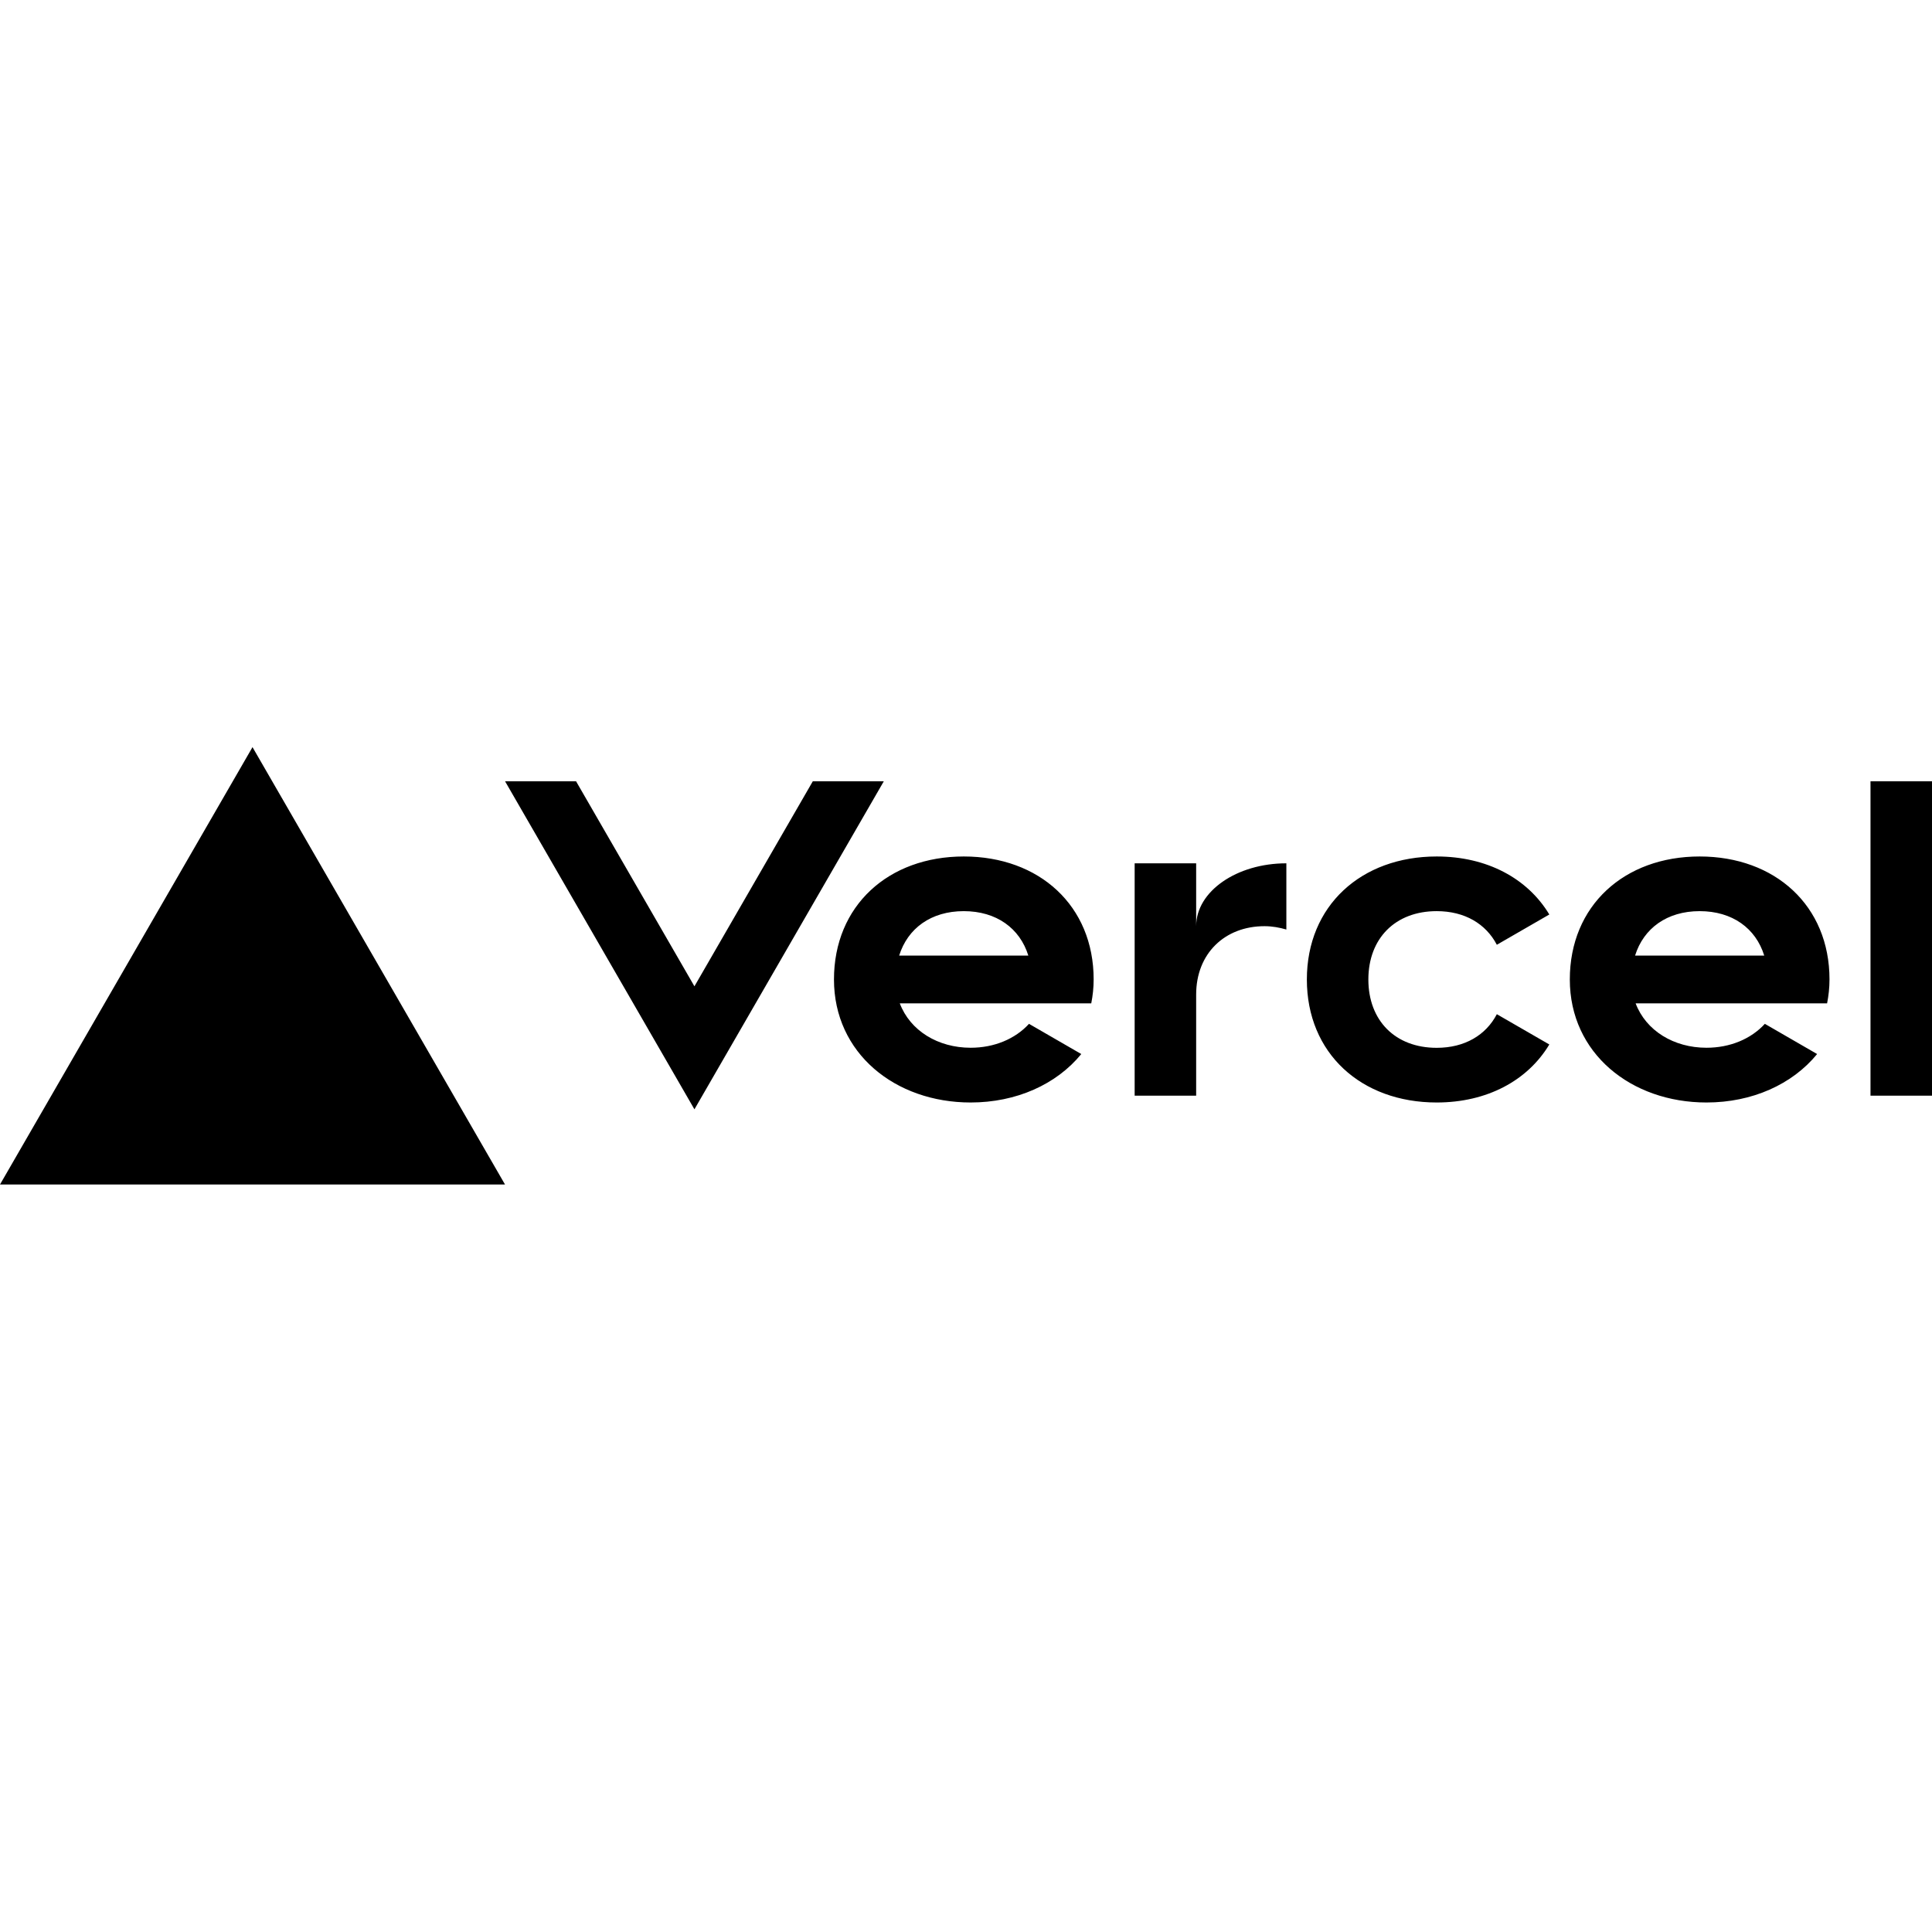
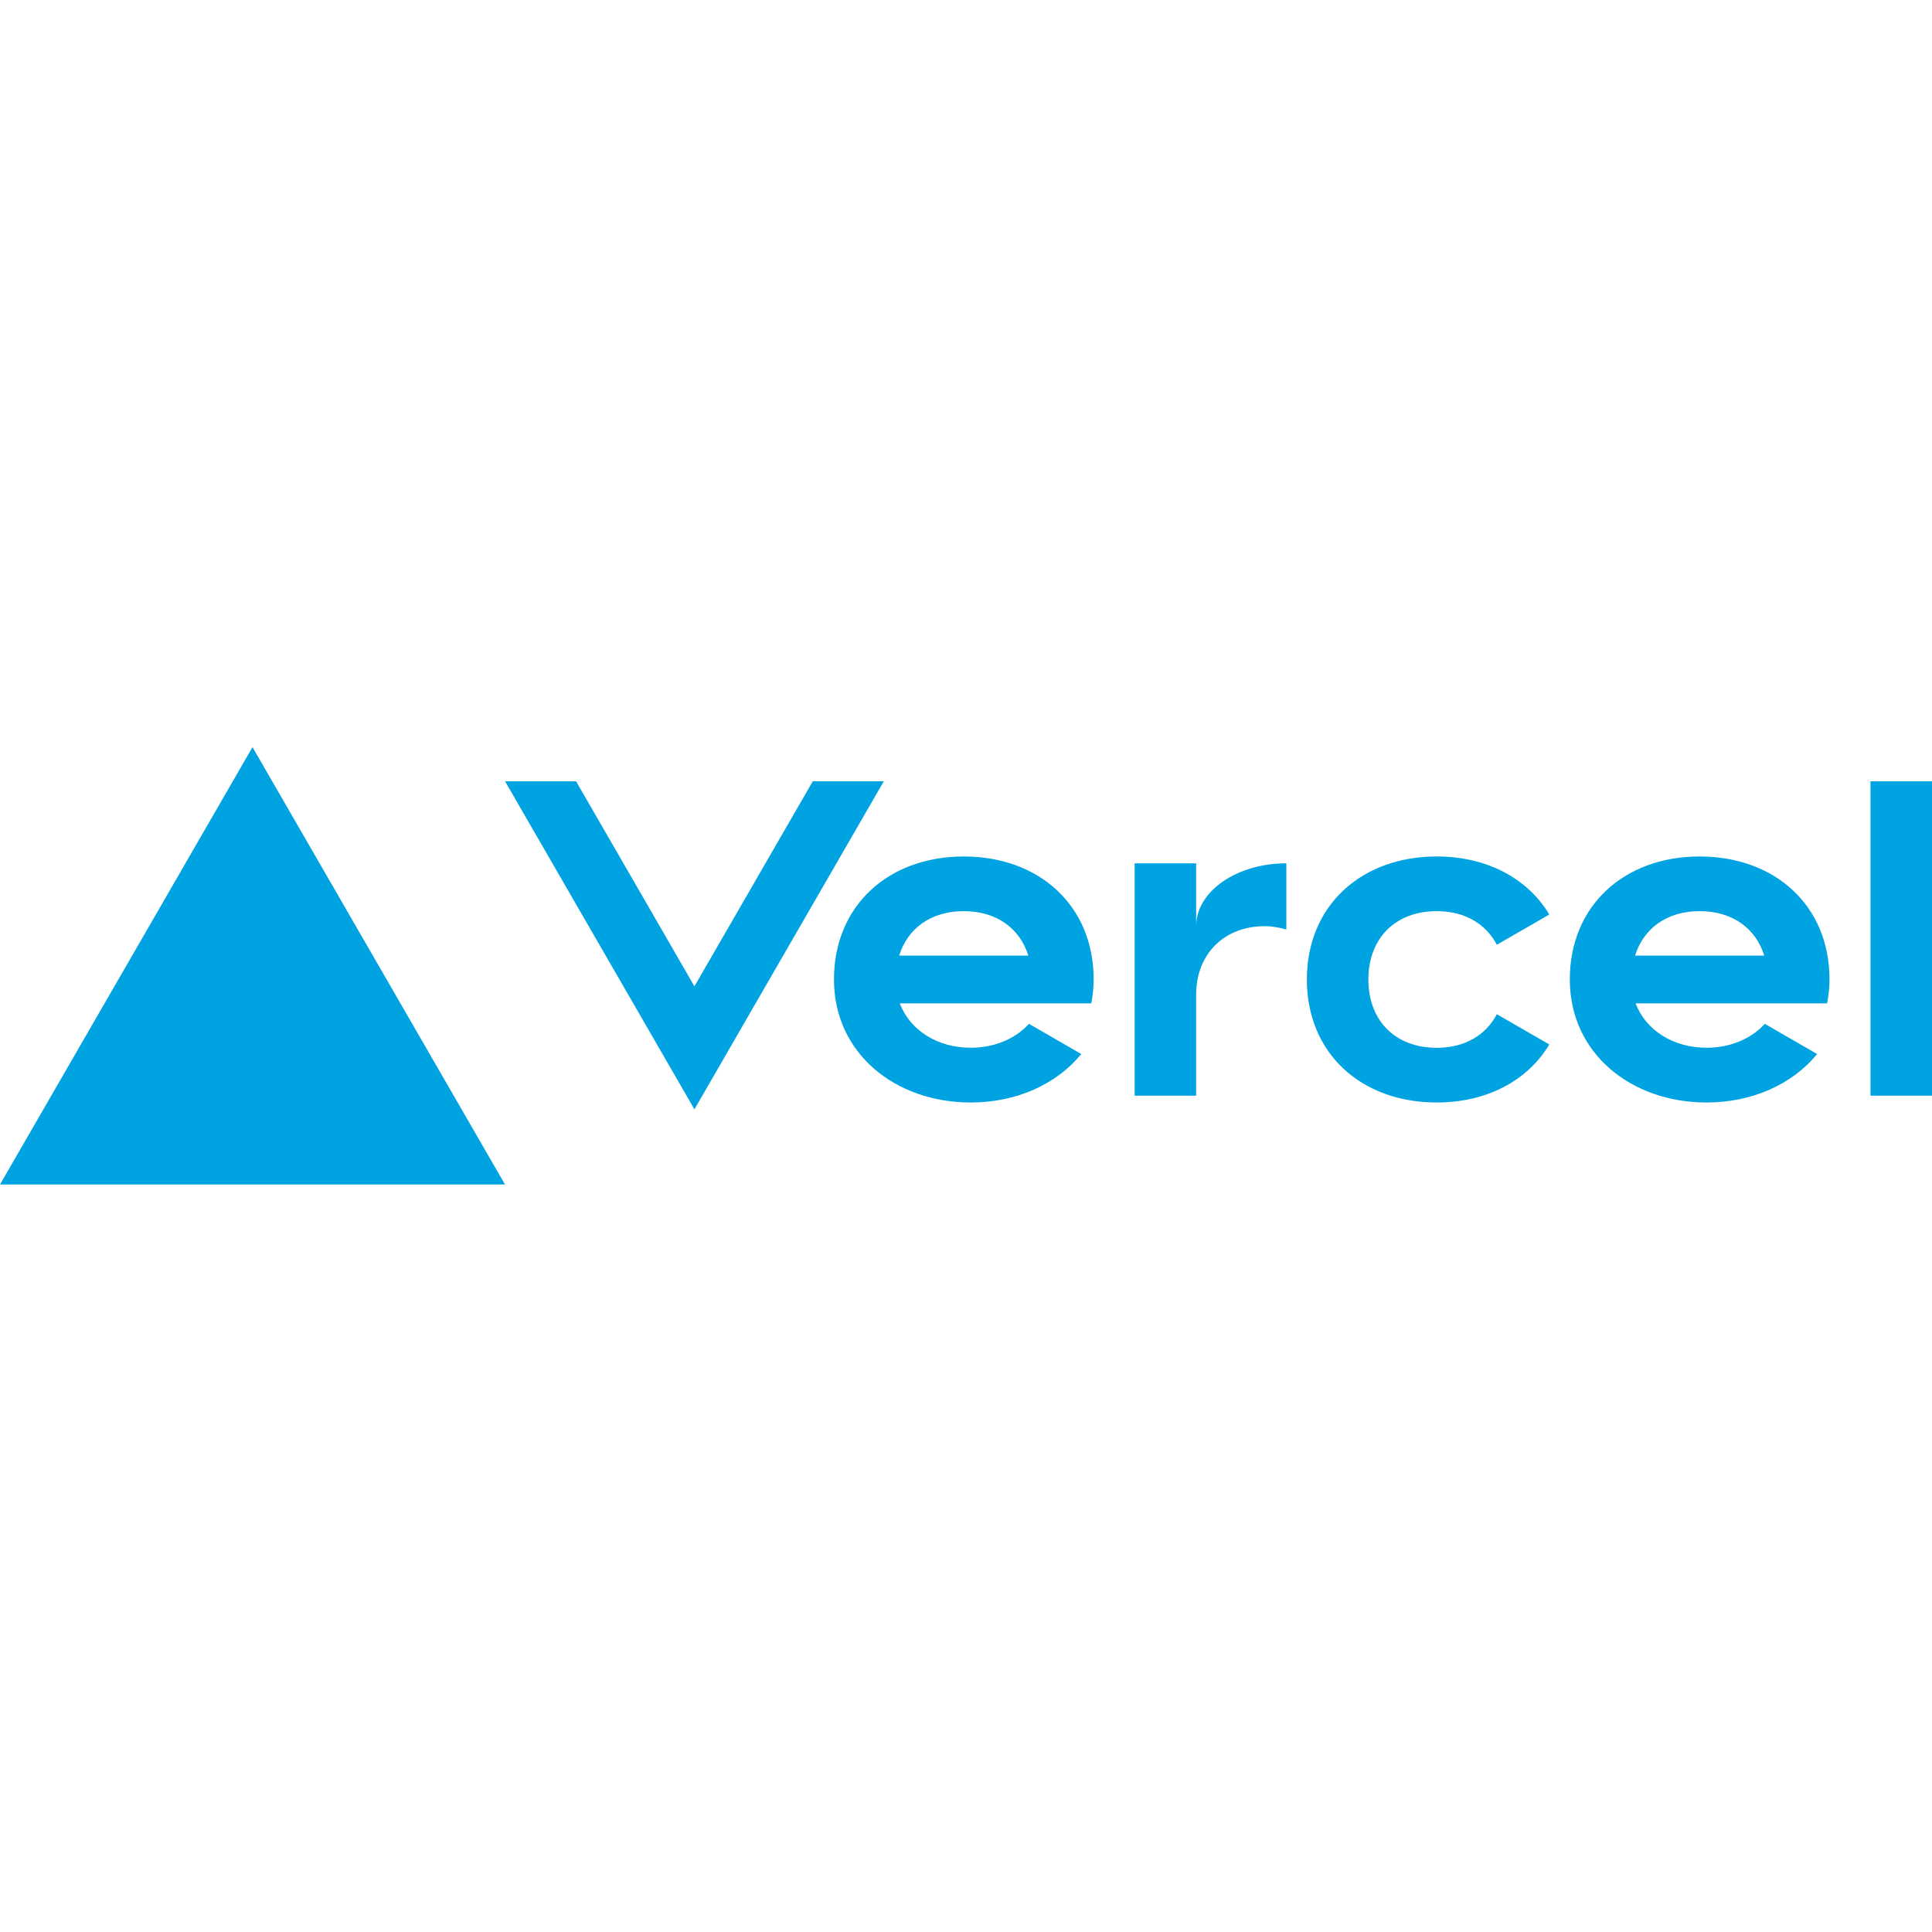
- <svg xmlns="http://www.w3.org/2000/svg" width="800px" height="800px" viewBox="0 -198 512 512" version="1.1" preserveAspectRatio="xMidYMid">
-   <g>
-     <path d="M255.42,28.976 C235.427,28.976 221.012,42.015 221.012,61.573 C221.012,81.132 237.238,94.171 257.231,94.171 C269.311,94.171 279.959,89.39 286.551,81.331 L272.697,73.327 C269.039,77.329 263.479,79.665 257.231,79.665 C248.557,79.665 241.186,75.138 238.452,67.894 L289.195,67.894 C289.594,65.865 289.829,63.765 289.829,61.555 C289.829,42.015 275.414,28.976 255.42,28.976 Z M238.289,55.235 C240.552,48.009 246.746,43.463 255.402,43.463 C264.077,43.463 270.271,48.009 272.516,55.235 L238.289,55.235 L238.289,55.235 Z M450.427,28.976 C430.434,28.976 416.018,42.015 416.018,61.573 C416.018,81.132 432.244,94.171 452.238,94.171 C464.317,94.171 474.965,89.39 481.557,81.331 L467.703,73.327 C464.045,77.329 458.486,79.665 452.238,79.665 C443.563,79.665 436.192,75.138 433.458,67.894 L484.201,67.894 C484.6,65.865 484.835,63.765 484.835,61.555 C484.835,42.015 470.42,28.976 450.427,28.976 L450.427,28.976 Z M433.313,55.235 C435.577,48.009 441.77,43.463 450.427,43.463 C459.101,43.463 465.295,48.009 467.54,55.235 L433.313,55.235 Z M362.63,61.573 C362.63,72.439 369.729,79.683 380.74,79.683 C388.201,79.683 393.797,76.297 396.677,70.773 L410.585,78.796 C404.826,88.394 394.033,94.171 380.74,94.171 C360.729,94.171 346.332,81.132 346.332,61.573 C346.332,42.015 360.747,28.976 380.74,28.976 C394.033,28.976 404.808,34.753 410.585,44.351 L396.677,52.374 C393.797,46.85 388.201,43.463 380.74,43.463 C369.748,43.463 362.63,50.707 362.63,61.573 Z M512,9.055 L512,92.36 L495.701,92.36 L495.701,9.055 L512,9.055 Z M66.916,-1.42108547e-14 L133.831,115.903 L0,115.903 L66.916,-1.42108547e-14 Z M234.214,9.055 L184.032,95.982 L133.849,9.055 L152.666,9.055 L184.032,63.384 L215.398,9.055 L234.214,9.055 Z M340.899,30.787 L340.899,48.335 C339.088,47.81 337.168,47.448 335.104,47.448 C324.582,47.448 316.994,54.692 316.994,65.557 L316.994,92.36 L300.695,92.36 L300.695,30.787 L316.994,30.787 L316.994,47.448 C316.994,38.248 327.697,30.787 340.899,30.787 Z" fill="#000000" fill-rule="nonzero">
- 
- </path>
+ <svg xmlns="http://www.w3.org/2000/svg" width="800px" height="800px" viewBox="0 -198 512 512" version="1.1" preserveAspectRatio="xMidYMid" fill="#000000">
+   <g id="SVGRepo_bgCarrier" stroke-width="0" />
+   <g id="SVGRepo_tracerCarrier" stroke-linecap="round" stroke-linejoin="round" />
+   <g id="SVGRepo_iconCarrier">
+     <g>
+       <path d="M255.42,28.976 C235.427,28.976 221.012,42.015 221.012,61.573 C221.012,81.132 237.238,94.171 257.231,94.171 C269.311,94.171 279.959,89.39 286.551,81.331 L272.697,73.327 C269.039,77.329 263.479,79.665 257.231,79.665 C248.557,79.665 241.186,75.138 238.452,67.894 L289.195,67.894 C289.594,65.865 289.829,63.765 289.829,61.555 C289.829,42.015 275.414,28.976 255.42,28.976 Z M238.289,55.235 C240.552,48.009 246.746,43.463 255.402,43.463 C264.077,43.463 270.271,48.009 272.516,55.235 L238.289,55.235 L238.289,55.235 Z M450.427,28.976 C430.434,28.976 416.018,42.015 416.018,61.573 C416.018,81.132 432.244,94.171 452.238,94.171 C464.317,94.171 474.965,89.39 481.557,81.331 L467.703,73.327 C464.045,77.329 458.486,79.665 452.238,79.665 C443.563,79.665 436.192,75.138 433.458,67.894 L484.201,67.894 C484.6,65.865 484.835,63.765 484.835,61.555 C484.835,42.015 470.42,28.976 450.427,28.976 L450.427,28.976 Z M433.313,55.235 C435.577,48.009 441.77,43.463 450.427,43.463 C459.101,43.463 465.295,48.009 467.54,55.235 L433.313,55.235 Z M362.63,61.573 C362.63,72.439 369.729,79.683 380.74,79.683 C388.201,79.683 393.797,76.297 396.677,70.773 L410.585,78.796 C404.826,88.394 394.033,94.171 380.74,94.171 C360.729,94.171 346.332,81.132 346.332,61.573 C346.332,42.015 360.747,28.976 380.74,28.976 C394.033,28.976 404.808,34.753 410.585,44.351 L396.677,52.374 C393.797,46.85 388.201,43.463 380.74,43.463 C369.748,43.463 362.63,50.707 362.63,61.573 Z M512,9.055 L512,92.36 L495.701,92.36 L495.701,9.055 L512,9.055 Z M66.916,-1.42108547e-14 L133.831,115.903 L0,115.903 L66.916,-1.42108547e-14 Z M234.214,9.055 L184.032,95.982 L133.849,9.055 L152.666,9.055 L184.032,63.384 L215.398,9.055 L234.214,9.055 Z M340.899,30.787 L340.899,48.335 C339.088,47.81 337.168,47.448 335.104,47.448 C324.582,47.448 316.994,54.692 316.994,65.557 L316.994,92.36 L300.695,92.36 L300.695,30.787 L316.994,30.787 L316.994,47.448 C316.994,38.248 327.697,30.787 340.899,30.787 Z" fill="#00A3E1" fill-rule="nonzero"> </path>
+     </g>
  </g>
</svg>
